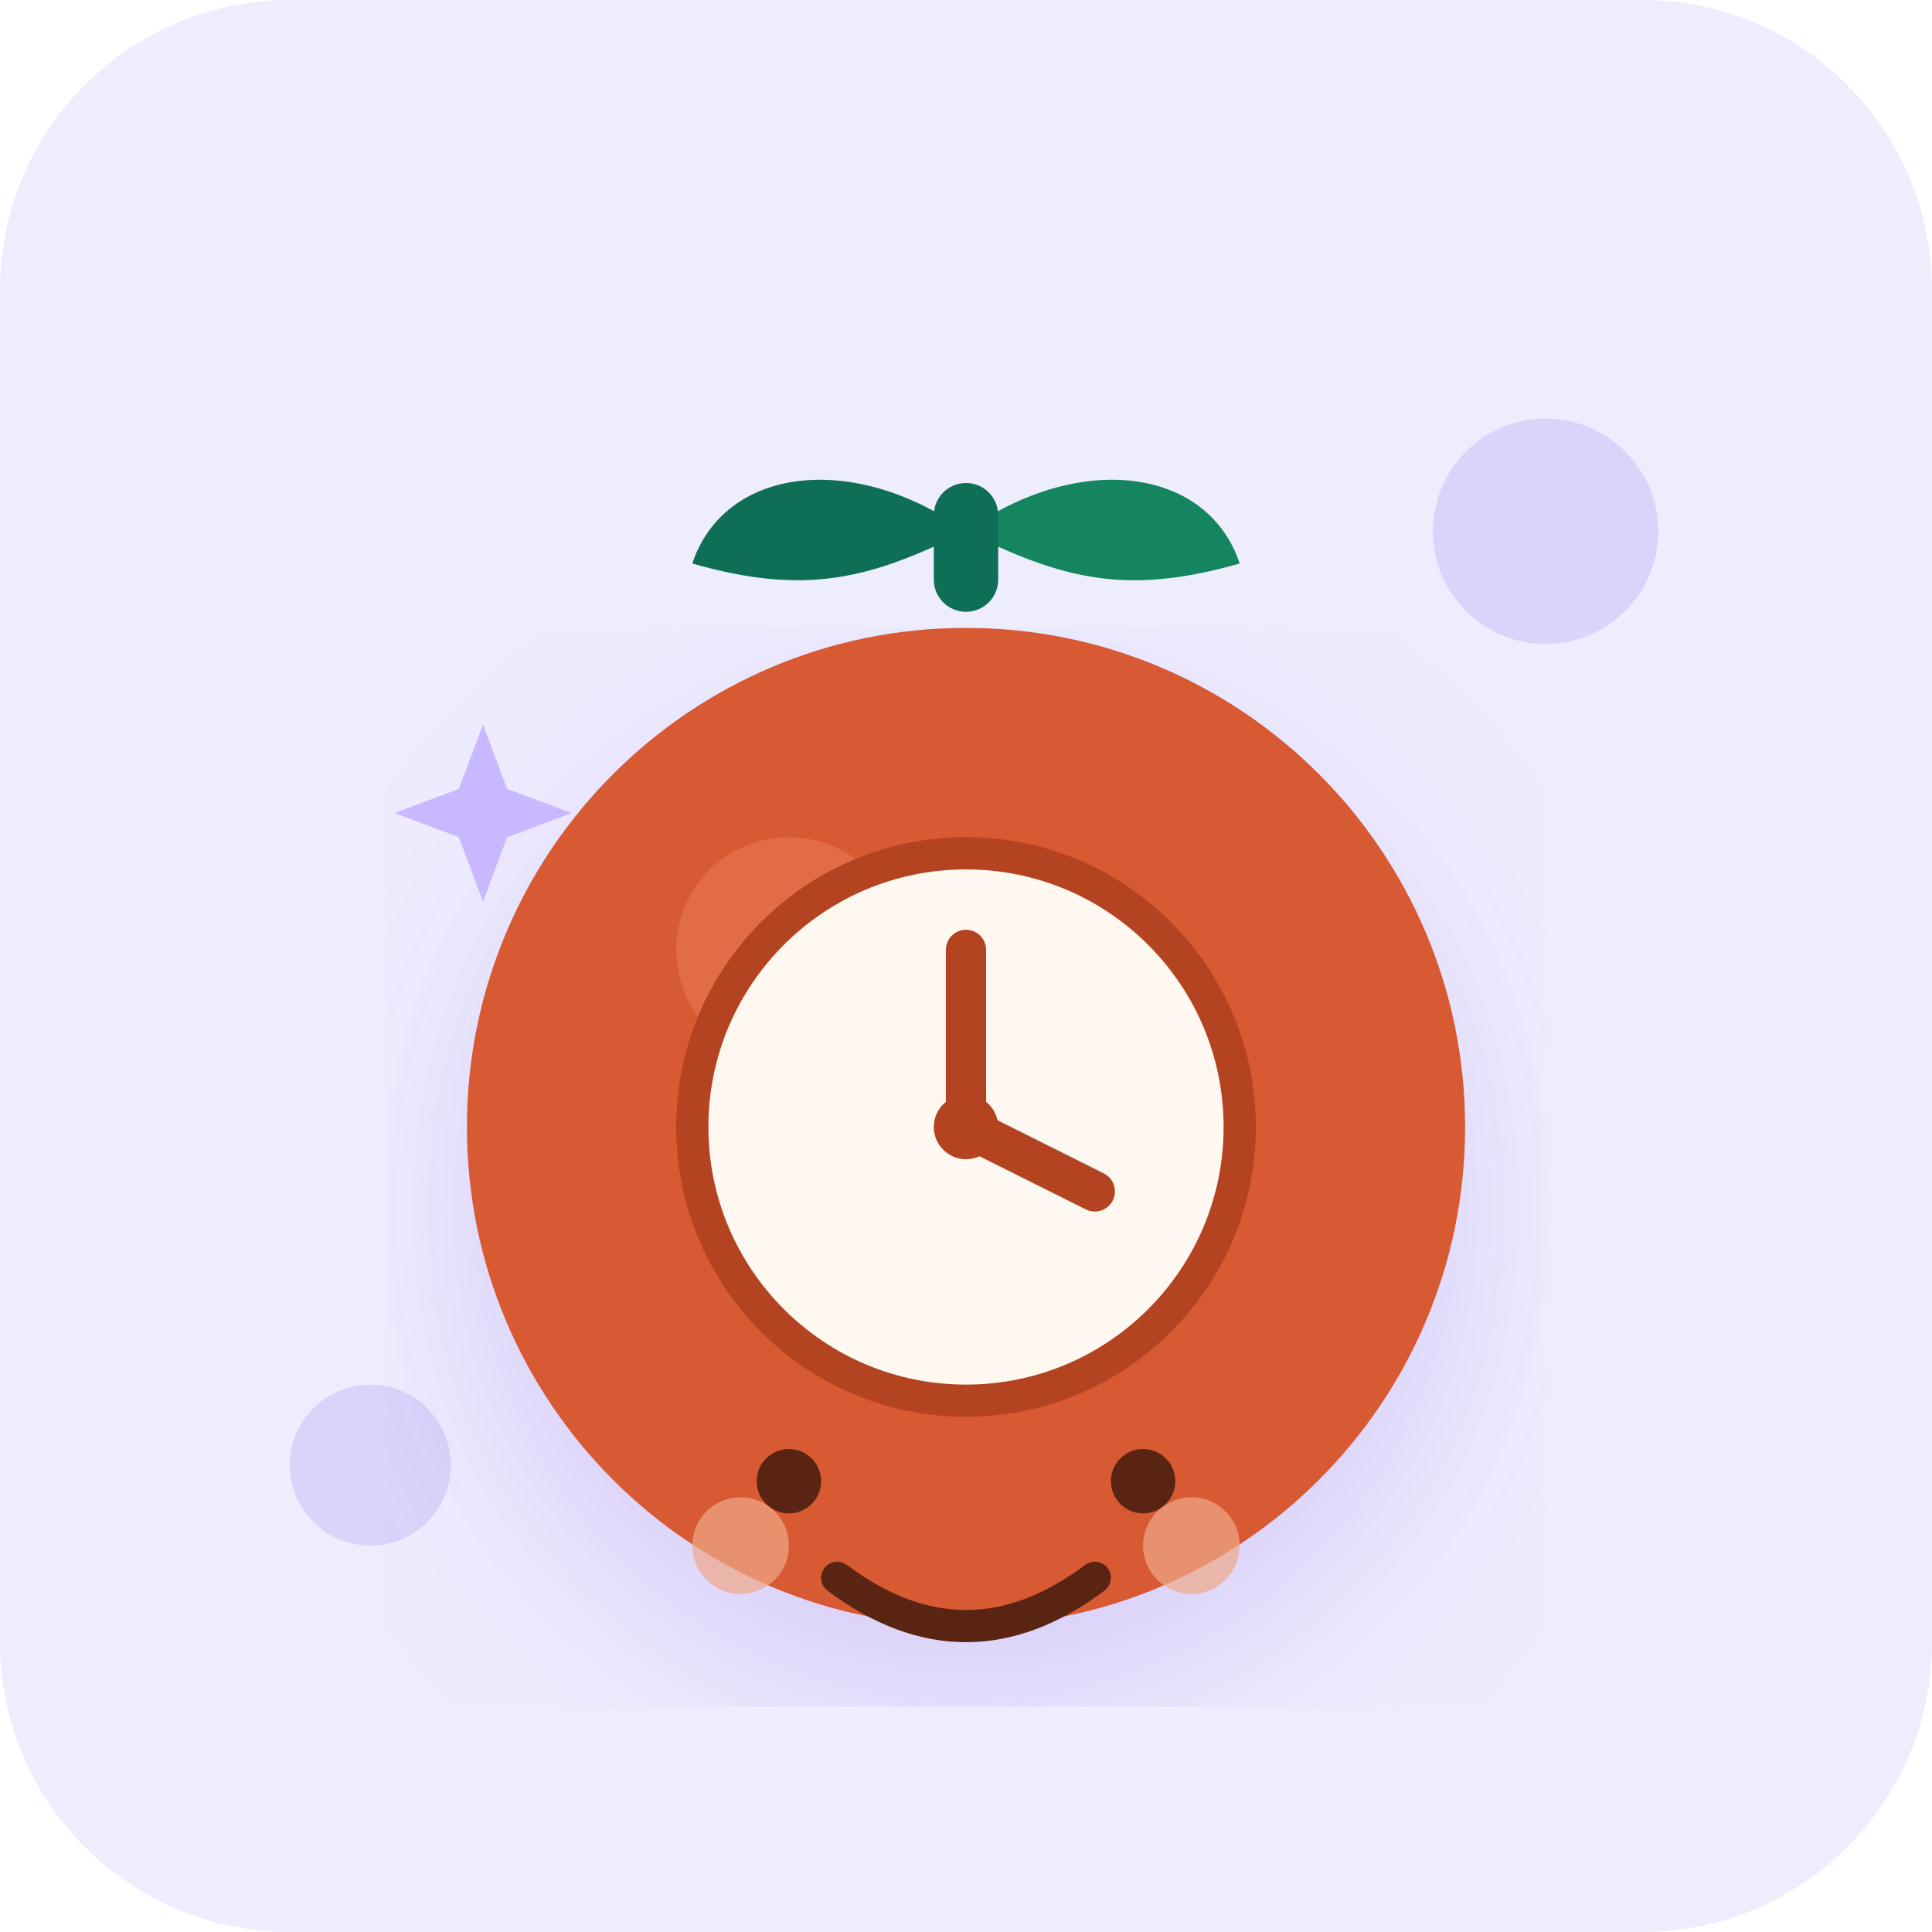
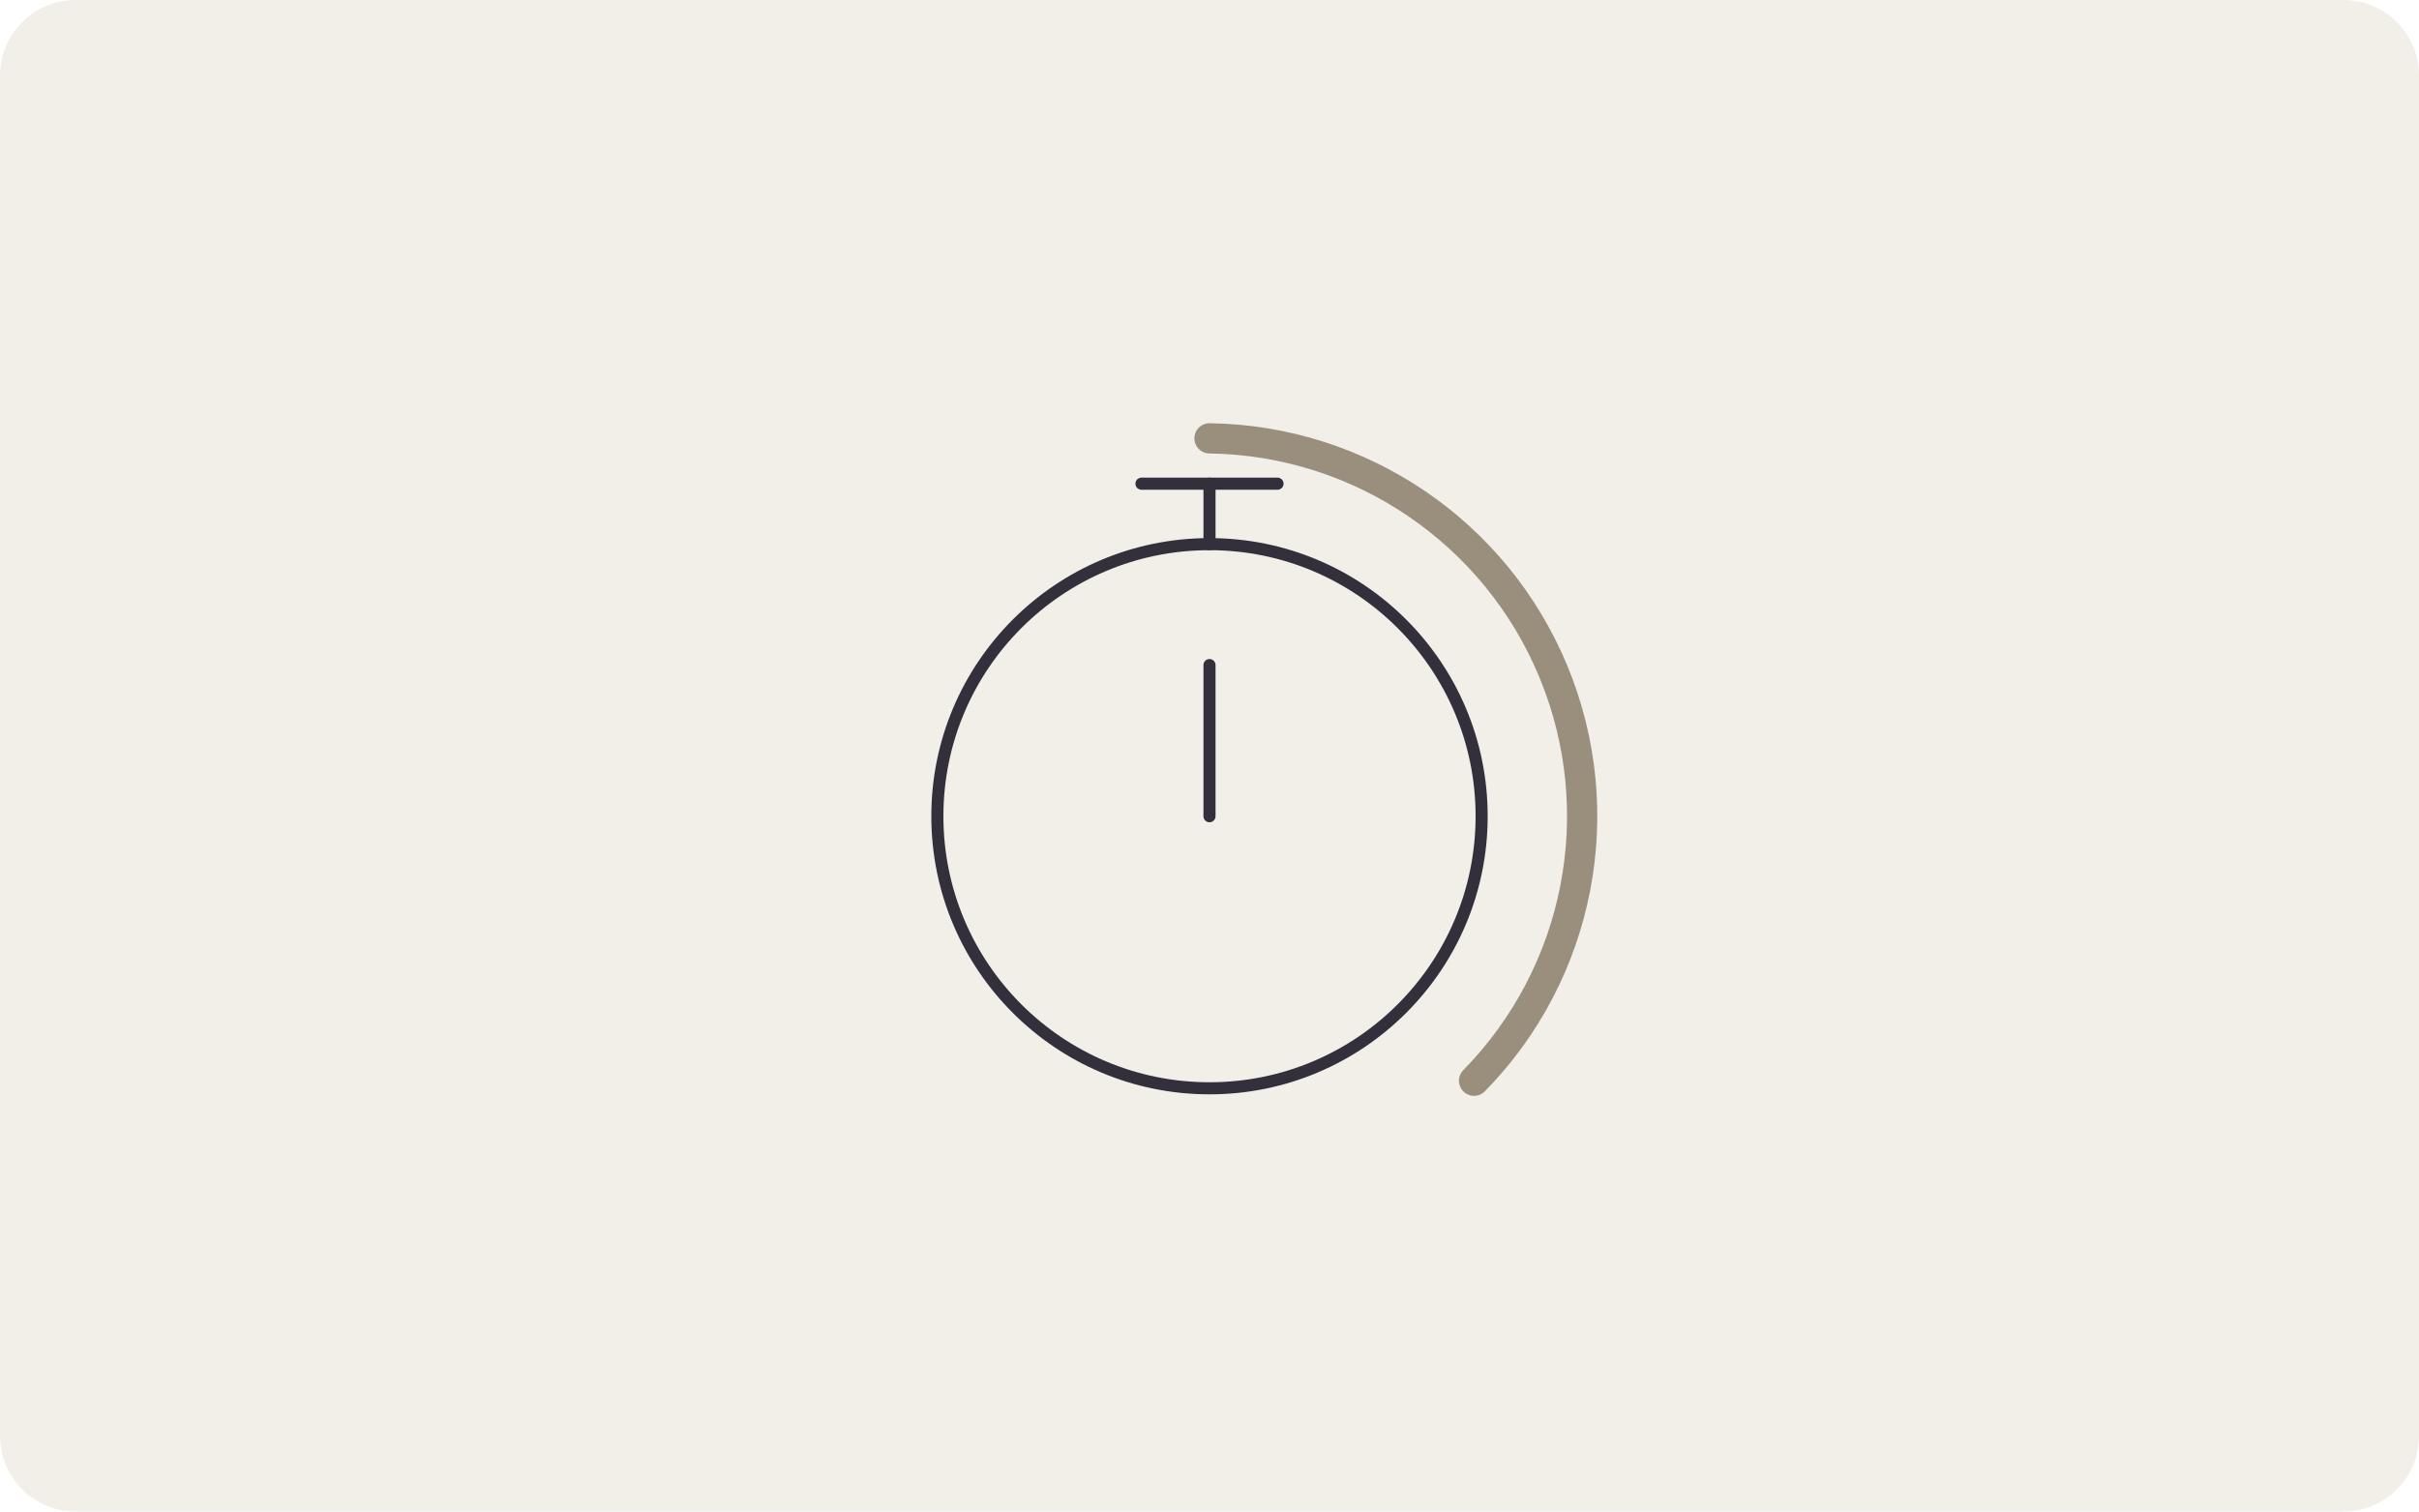
- <svg xmlns="http://www.w3.org/2000/svg" width="240" height="240" viewBox="0 0 240 240" fill="none">
-   <rect width="240" height="240" rx="36" fill="#EEEDFE" />
-   <circle cx="192" cy="66" r="14" fill="#D9D4FA" />
-   <circle cx="46" cy="182" r="10" fill="#D9D4FA" />
-   <path d="M120 66 c-14 -10 -30 -8 -34 4 c14 4 22 2 34 -4 Z" fill="#0F6E56" />
-   <path d="M120 66 c14 -10 30 -8 34 4 c-14 4 -22 2 -34 -4 Z" fill="#14855F" />
-   <rect x="116" y="60" width="8" height="16" rx="4" fill="#0F6E56" />
-   <g filter="url(#shadow1)">
-     <circle cx="120" cy="140" r="62" fill="#D85A30" />
-     <circle cx="98" cy="118" r="14" fill="#EA7A54" fill-opacity="0.55" />
+ <svg xmlns="http://www.w3.org/2000/svg" width="320" height="200" viewBox="0 0 320 200" fill="none" role="img">
+   <rect width="320" height="200" rx="10" fill="#F2EFE9" />
+   <g stroke="#33303C" stroke-width="1.6" stroke-linecap="round" stroke-linejoin="round" fill="none">
+     <circle cx="160" cy="108" r="36" />
+     <path d="M160 58 a50 50 0 0 1 35 85" stroke="#9A8F7D" stroke-width="4" />
+     <path d="M160 108 v-20" />
+     <line x1="151" y1="64" x2="169" y2="64" />
+     <line x1="160" y1="64" x2="160" y2="72" />
  </g>
-   <circle cx="120" cy="140" r="34" fill="#FFF8F0" />
-   <circle cx="120" cy="140" r="34" fill="none" stroke="#B34321" stroke-width="4" />
-   <line x1="120" y1="140" x2="120" y2="118" stroke="#B34321" stroke-width="5" stroke-linecap="round" />
-   <line x1="120" y1="140" x2="136" y2="148" stroke="#B34321" stroke-width="5" stroke-linecap="round" />
-   <circle cx="120" cy="140" r="4" fill="#B34321" />
-   <circle cx="98" cy="184" r="4" fill="#5A2413" />
-   <circle cx="142" cy="184" r="4" fill="#5A2413" />
-   <path d="M104 196 q16 12 32 0" stroke="#5A2413" stroke-width="4" fill="none" stroke-linecap="round" />
-   <circle cx="92" cy="192" r="6" fill="#F0A98A" fill-opacity="0.7" />
-   <circle cx="148" cy="192" r="6" fill="#F0A98A" fill-opacity="0.7" />
-   <path d="M60 90 L63 98 L71 101 L63 104 L60 112 L57 104 L49 101 L57 98 Z" fill="#C9B8FF" />
-   <defs>
-     <filter id="shadow1" x="48" y="68" width="144" height="144" filterUnits="userSpaceOnUse">
-       <feDropShadow dx="0" dy="10" stdDeviation="12" flood-color="#9B7AE8" flood-opacity="0.28" />
-     </filter>
-   </defs>
</svg>
